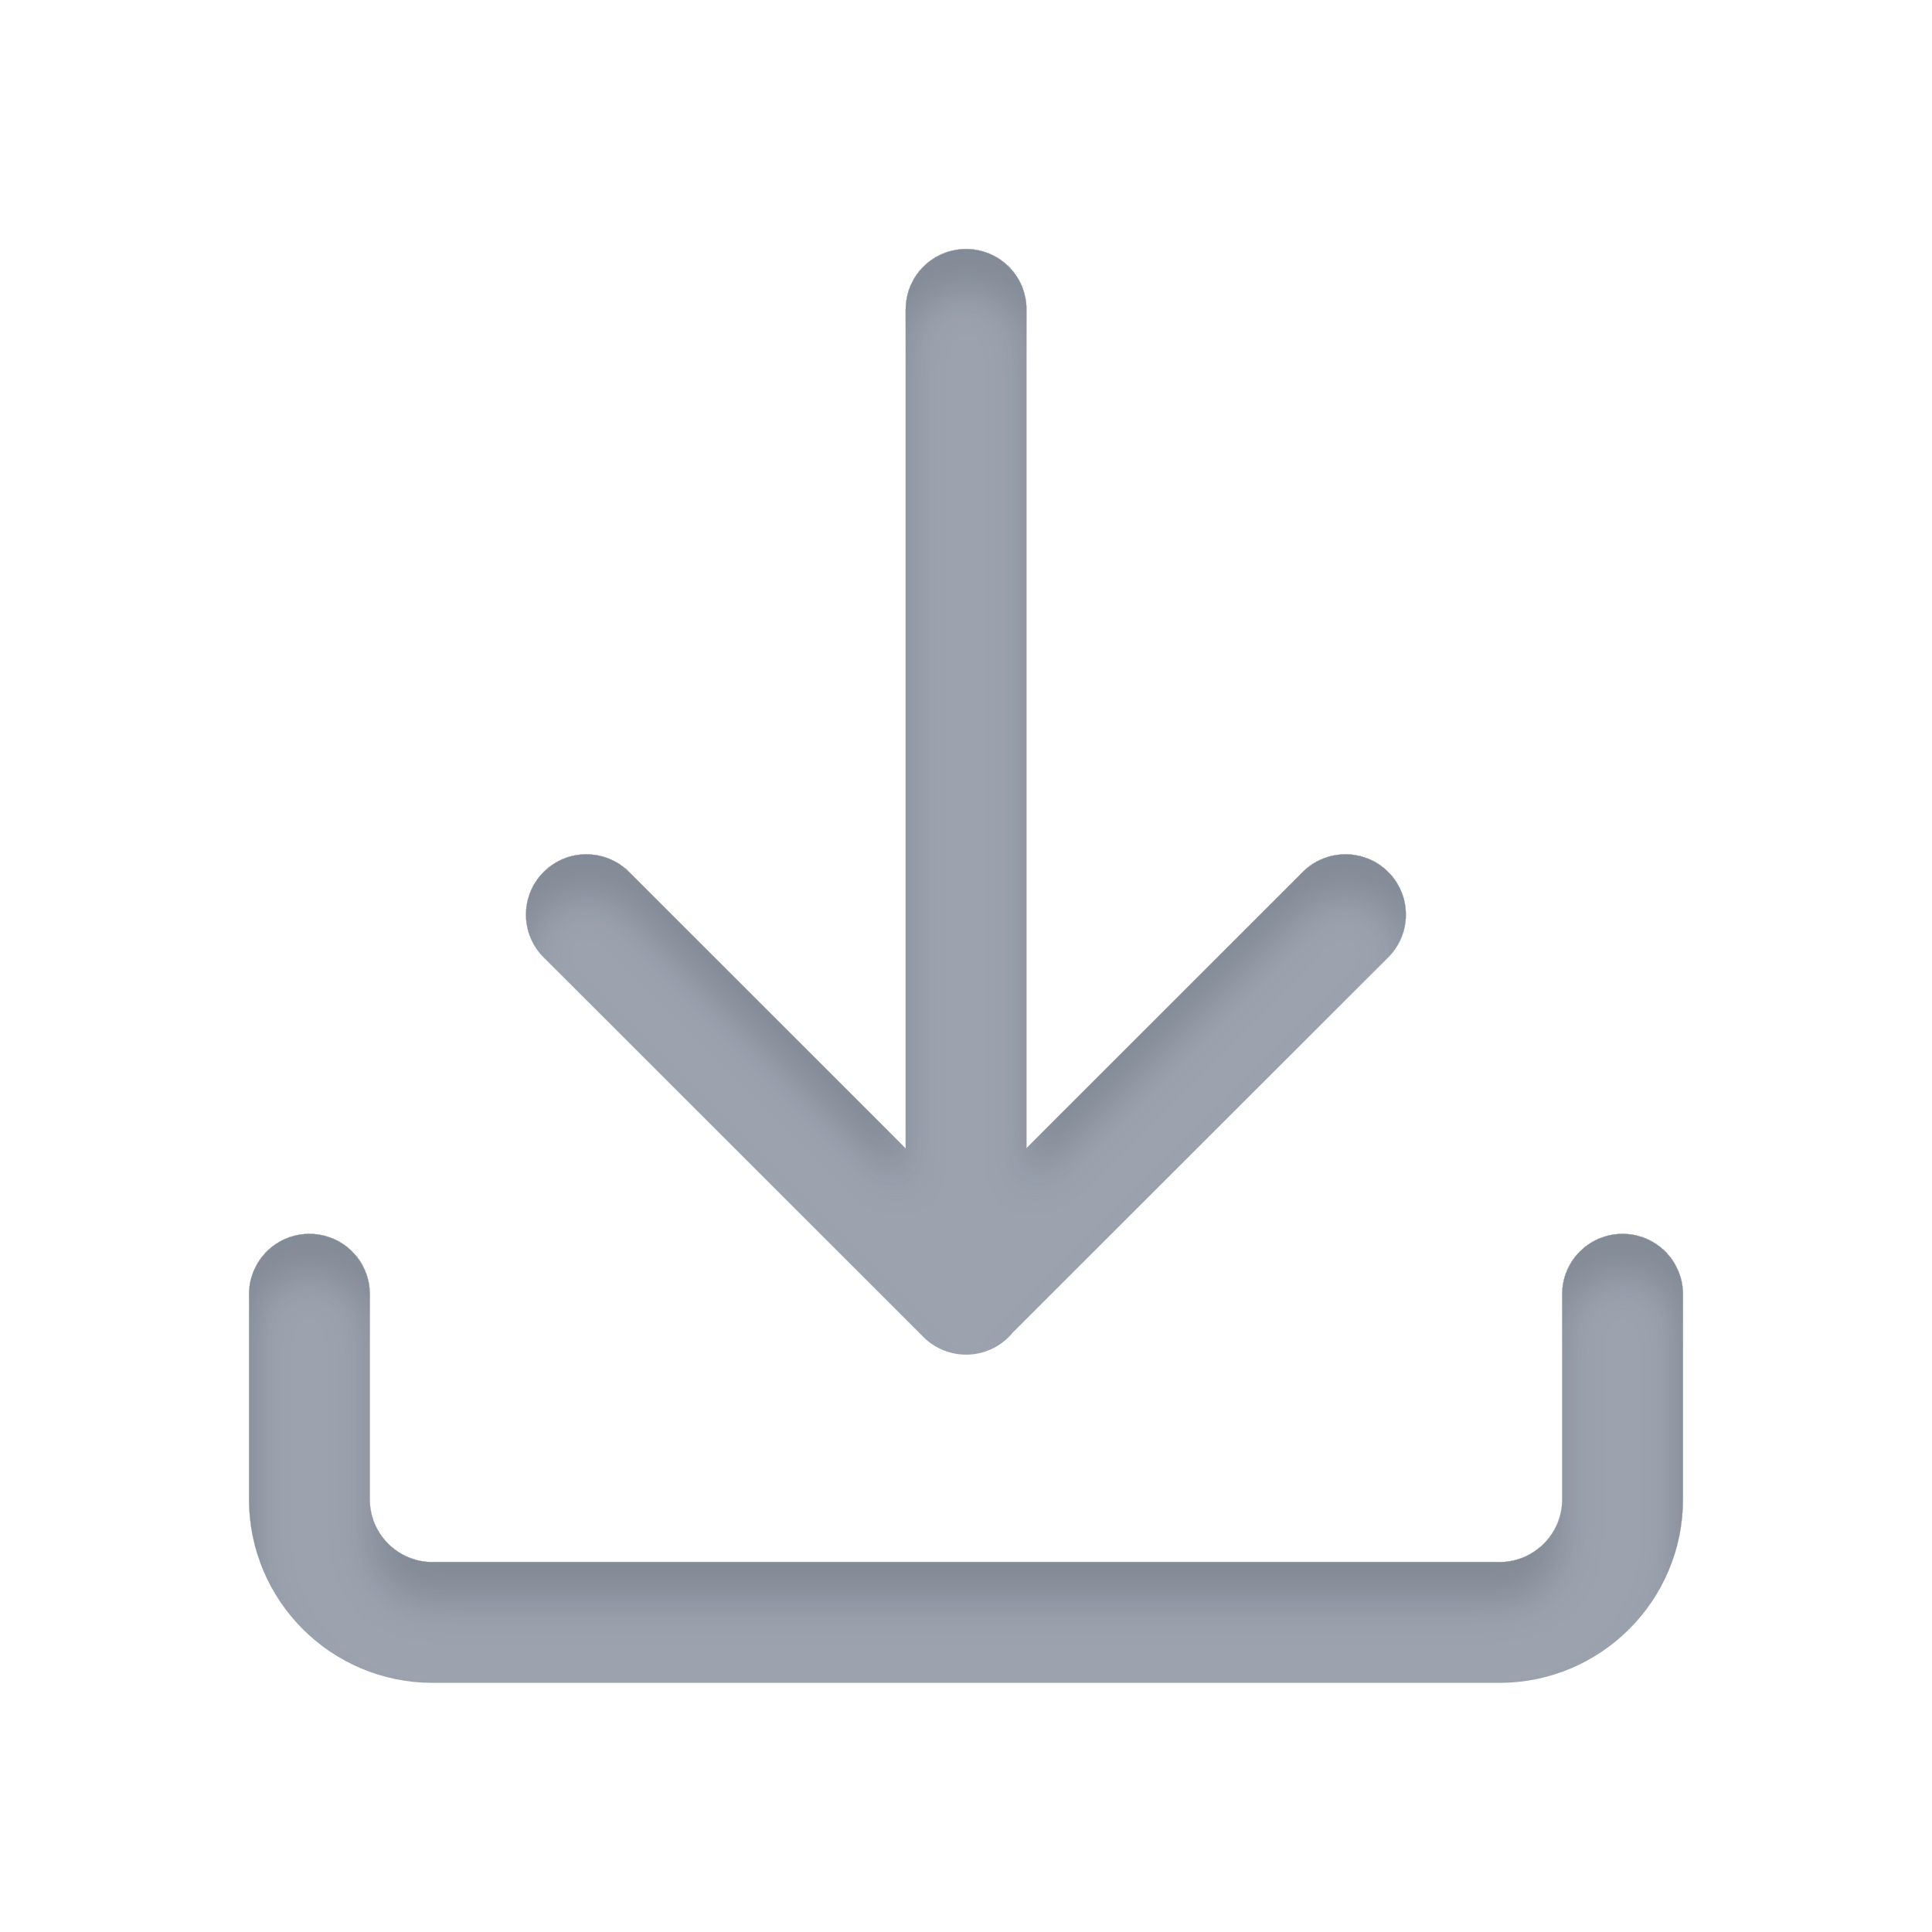
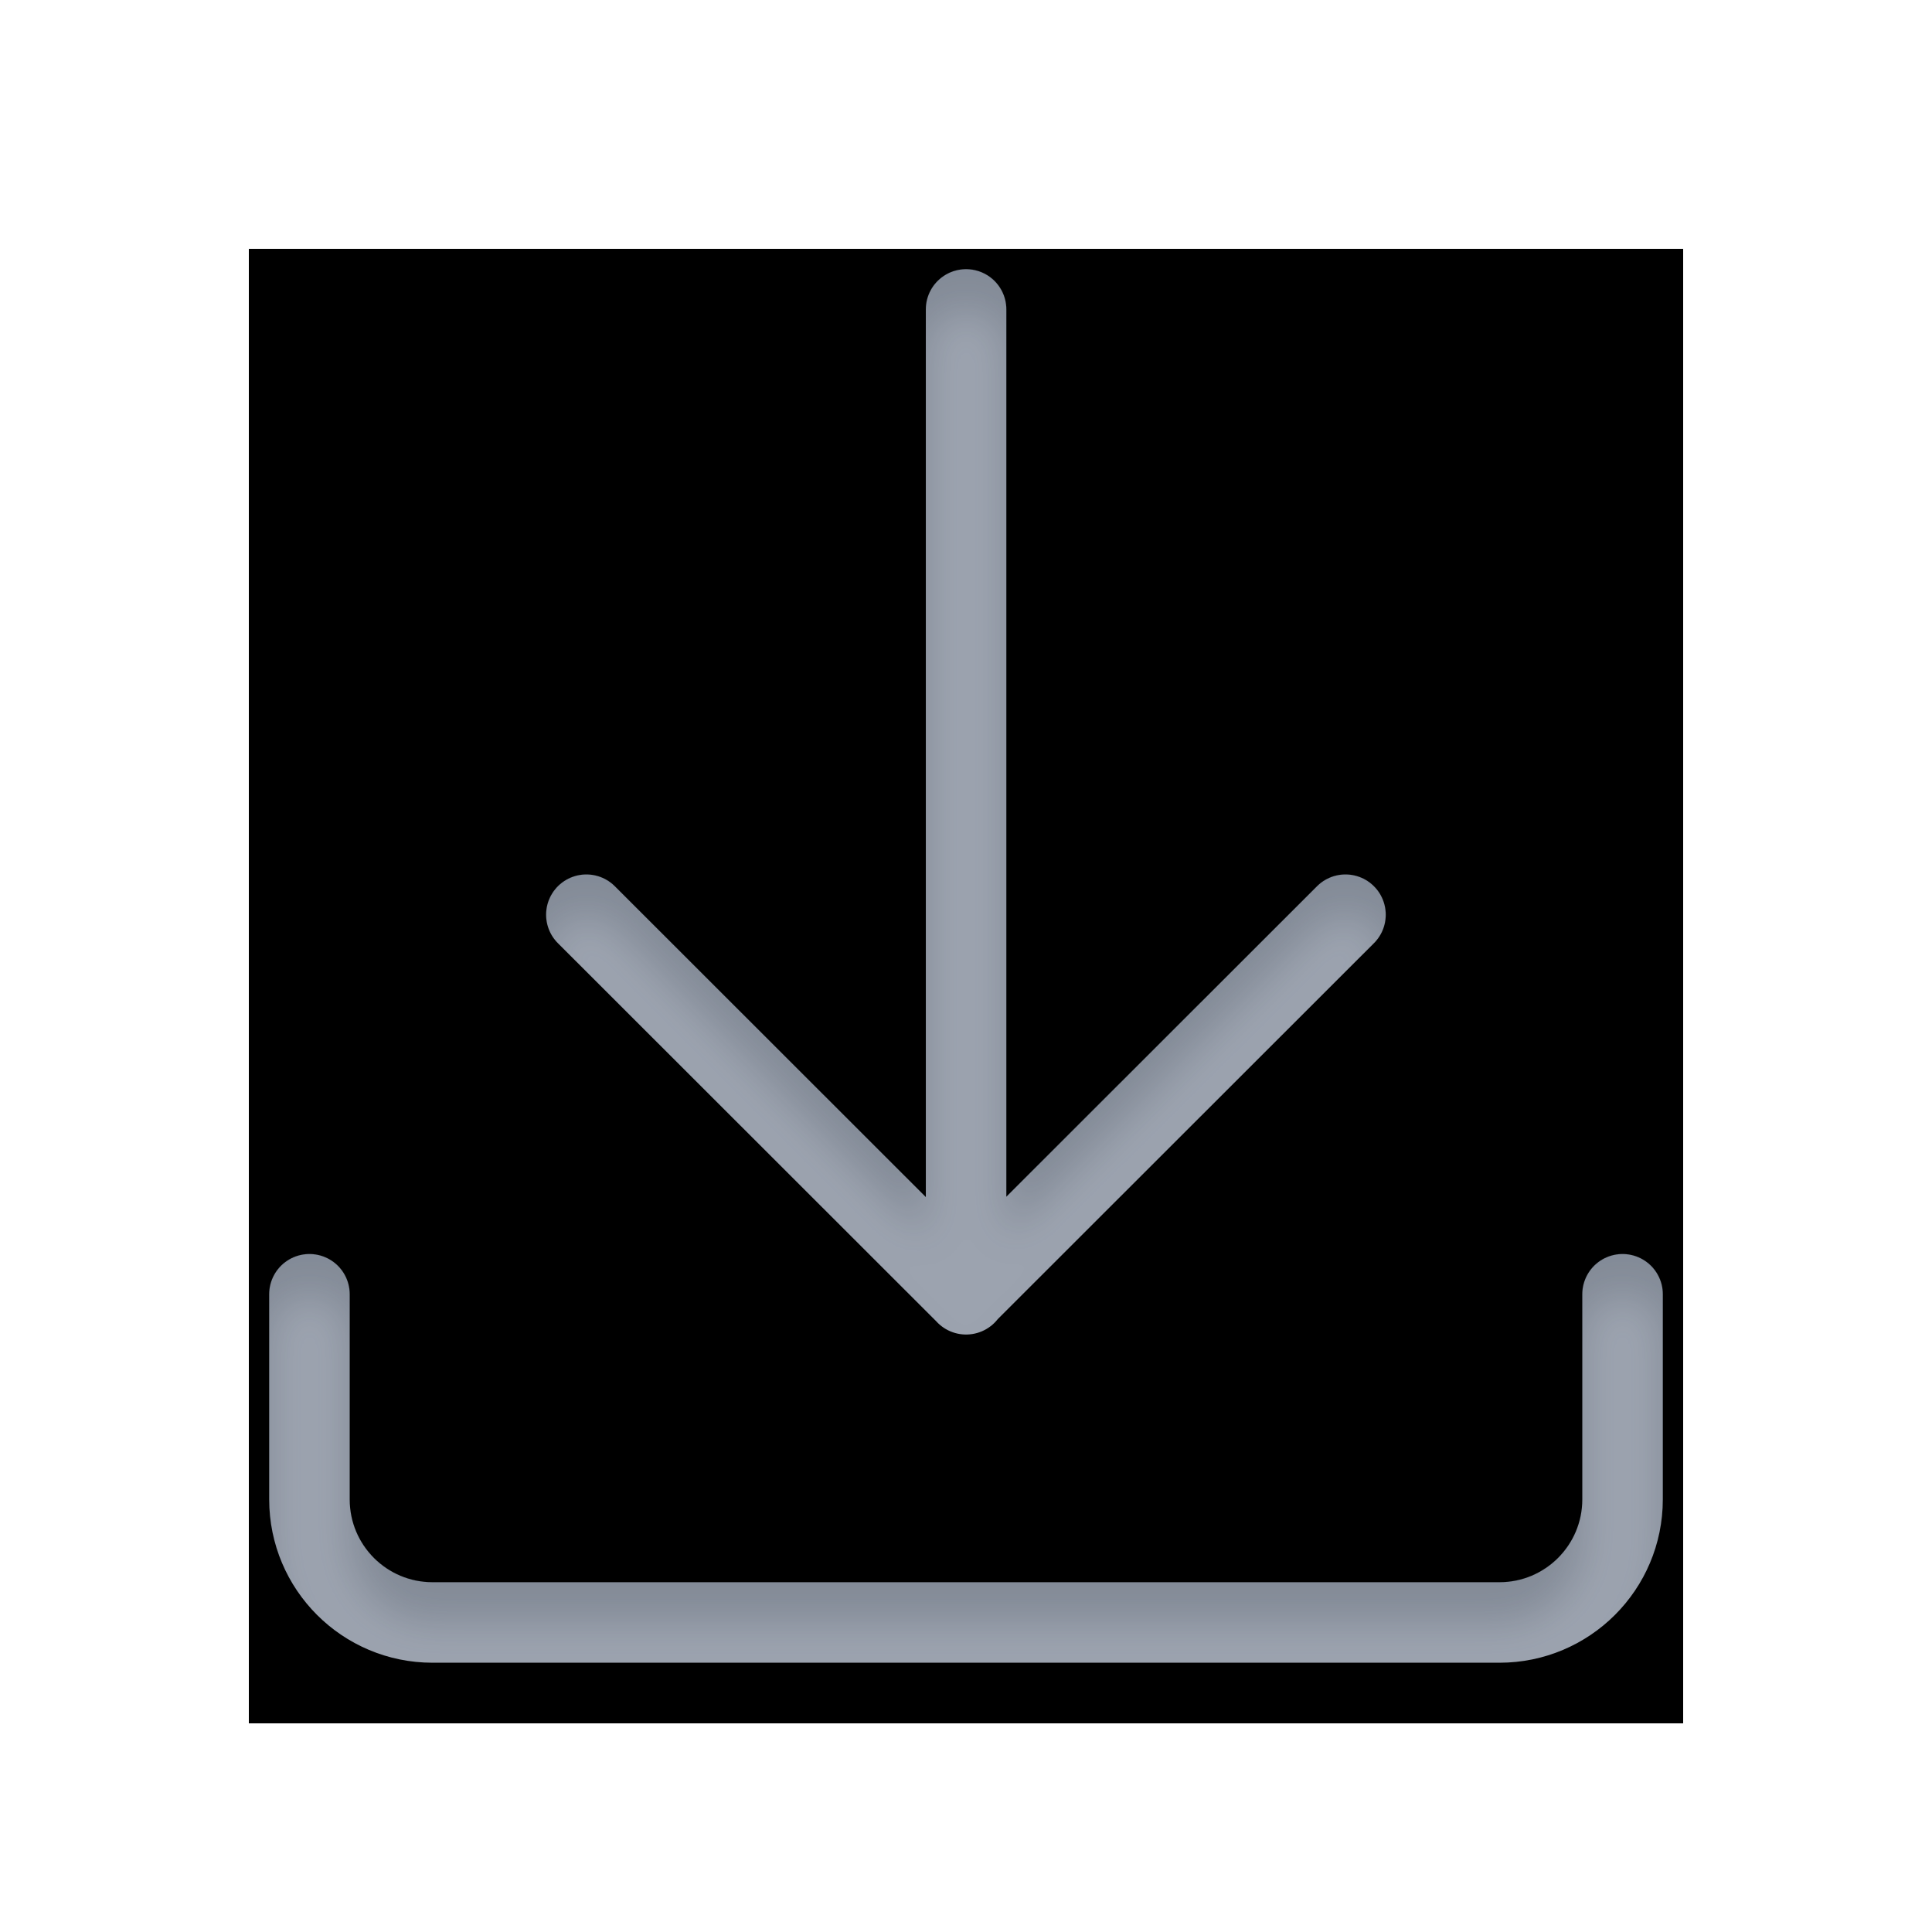
<svg xmlns="http://www.w3.org/2000/svg" width="24" height="24" viewBox="0 0 24 24" fill="none">
  <g filter="url(#filter0_i_16106_20647)">
-     <path d="M20.156 16.078V18.626C20.156 19.471 19.471 20.155 18.627 20.155H5.373C4.528 20.155 3.844 19.471 3.844 18.626V16.078M12.001 16.078V3.844M7.284 11.363L11.999 16.075L16.714 11.363" stroke="#9CA3AF" stroke-width="1.5" stroke-linecap="round" stroke-linejoin="round" />
+     <path d="M20.156 16.078V18.626C20.156 19.471 19.471 20.155 18.627 20.155H5.373C4.528 20.155 3.844 19.471 3.844 18.626V16.078M12.001 16.078V3.844M7.284 11.363L11.999 16.075L16.714 11.363" stroke="#9CA3AF" strokeWidth="1.5" stroke-linecap="round" stroke-linejoin="round" />
  </g>
  <defs>
    <filter id="filter0_i_16106_20647" x="3.094" y="3.094" width="17.812" height="18.311" filterUnits="userSpaceOnUse" color-interpolation-filters="sRGB">
-       <feFlood flood-opacity="0" result="BackgroundImageFix" />
+       <feFlood floodOpacity="0" result="BackgroundImageFix" />
      <feBlend mode="normal" in="SourceGraphic" in2="BackgroundImageFix" result="shape" />
      <feColorMatrix in="SourceAlpha" type="matrix" values="0 0 0 0 0 0 0 0 0 0 0 0 0 0 0 0 0 0 127 0" result="hardAlpha" />
      <feOffset dy="0.5" />
      <feGaussianBlur stdDeviation="0.25" />
      <feComposite in2="hardAlpha" operator="arithmetic" k2="-1" k3="1" />
      <feColorMatrix type="matrix" values="0 0 0 0 0.122 0 0 0 0 0.161 0 0 0 0 0.216 0 0 0 0.2 0" />
      <feBlend mode="normal" in2="shape" result="effect1_innerShadow_16106_20647" />
    </filter>
  </defs>
</svg>
